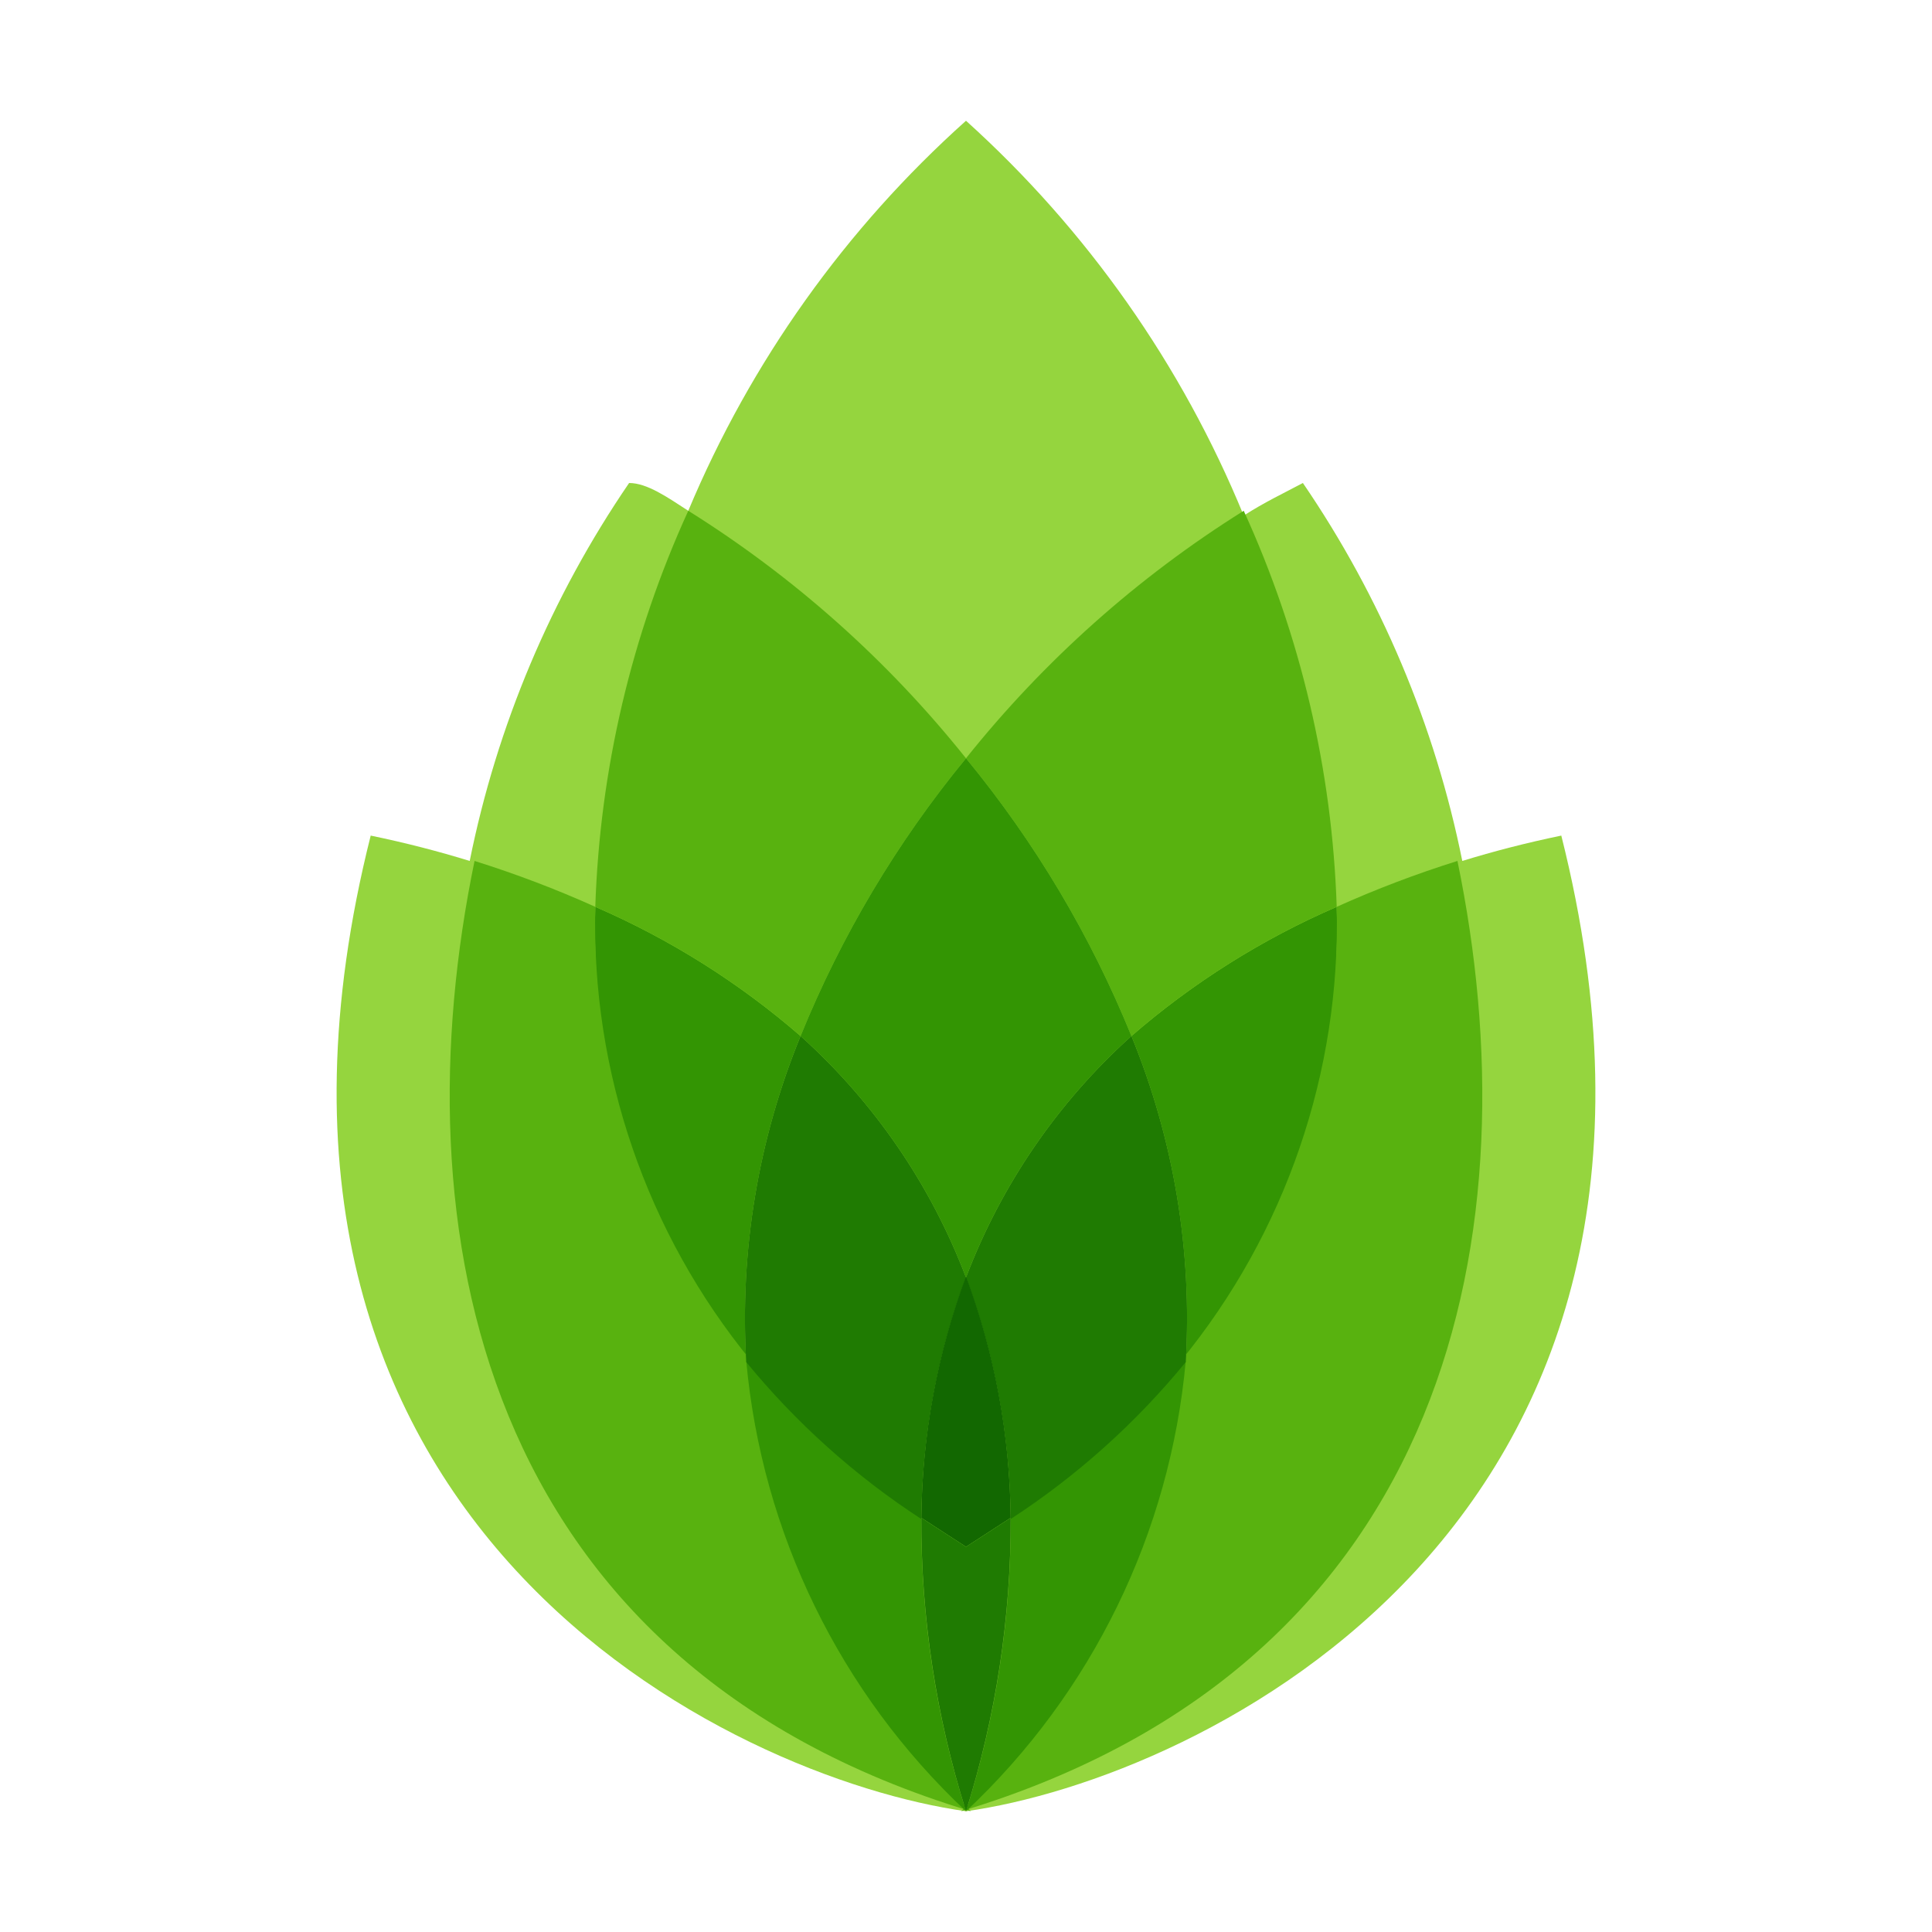
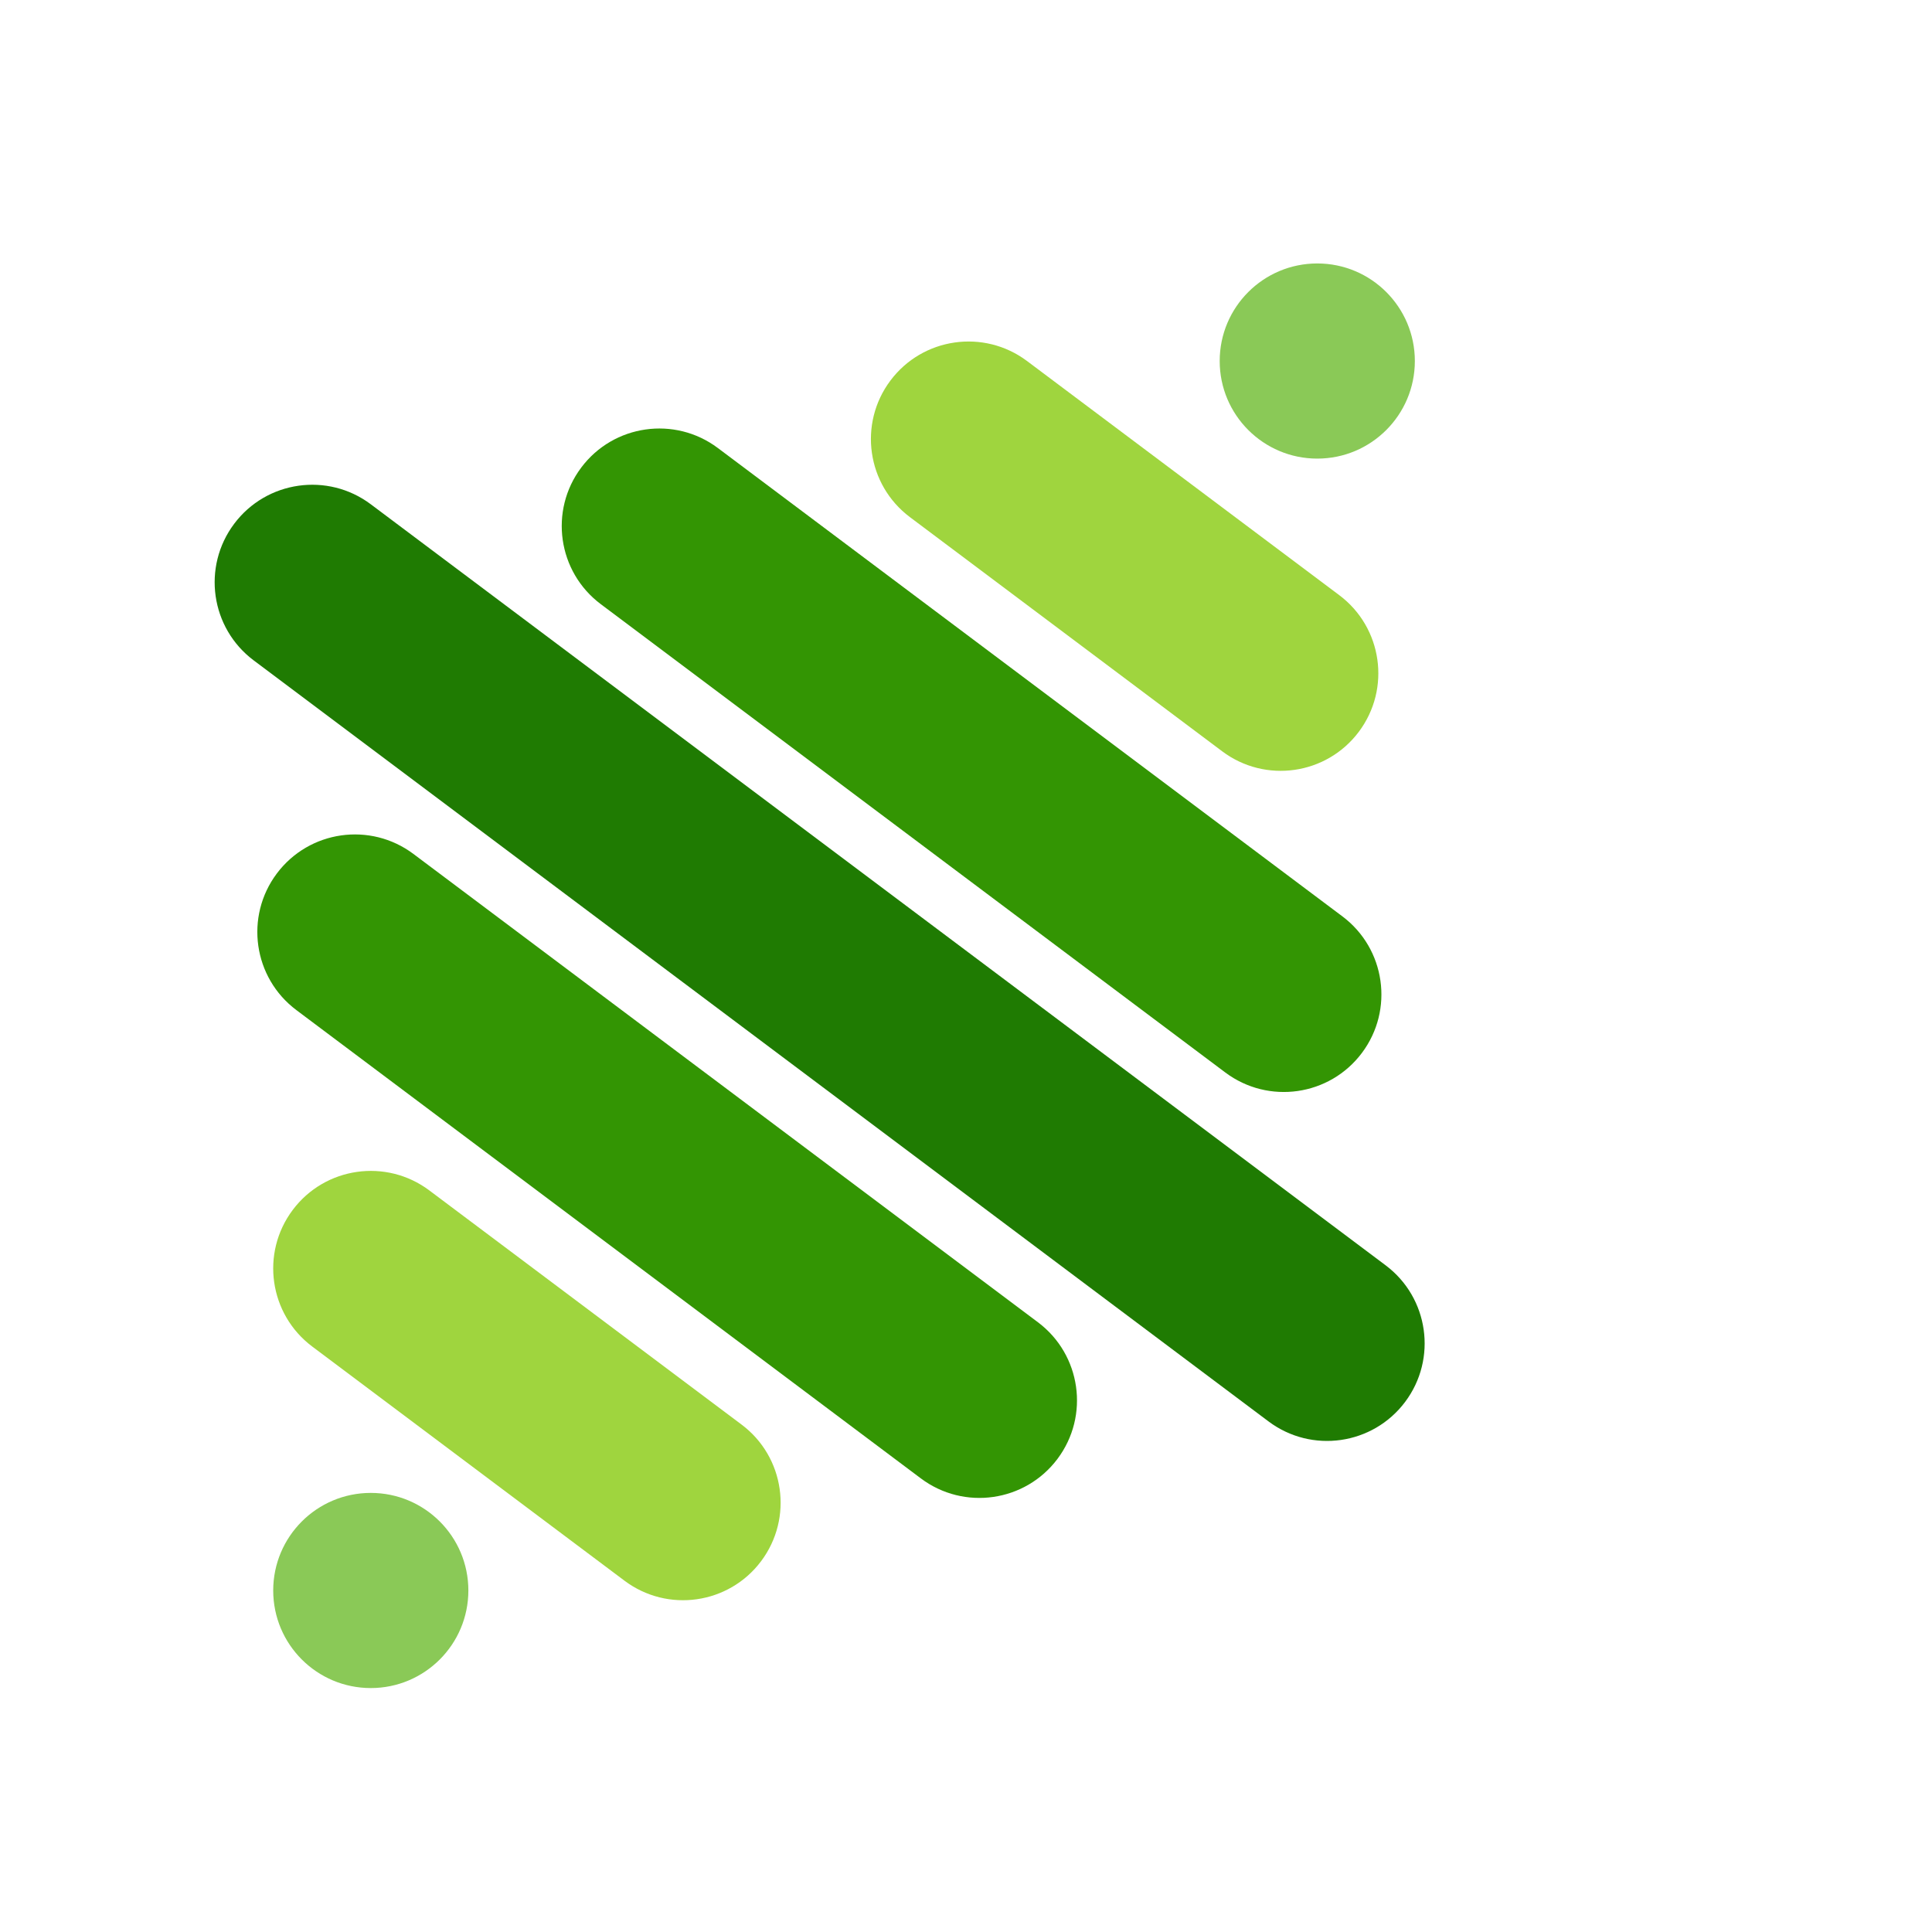
- <svg xmlns="http://www.w3.org/2000/svg" viewBox="0 0 16 16">
-   <defs>
-     <style>
-       .cls-1 {
-         fill: #95d53e;
-       }
- 
-       .cls-2 {
-         fill: #339503;
-       }
- 
-       .cls-3 {
-         fill: #58b20f;
-       }
- 
-       .cls-4 {
-         fill: #1f7b02;
-       }
- 
-       .cls-5 {
-         fill: #126801;
-       }
-     </style>
-   </defs>
-   <path class="cls-1" d="M12.93,6.92c-.29.06-.56.13-.82.21A8.53,8.53,0,0,0,10.79,4c-.15.08-.32.16-.49.27A9,9,0,0,0,8,1,9,9,0,0,0,5.7,4.23C5.53,4.12,5.36,4,5.21,4A8.53,8.53,0,0,0,3.89,7.13c-.26-.08-.53-.15-.82-.21C1.63,12.64,6.07,14.73,8,15,9.93,14.73,14.37,12.64,12.93,6.92Z" />
-   <path class="cls-2" d="M9.82,11.27a5.71,5.71,0,0,0,1.25-3.76,6.59,6.59,0,0,0-1.7,1.07A6.16,6.16,0,0,1,9.82,11.27Z" />
-   <path class="cls-2" d="M6.18,11.27A5.71,5.71,0,0,1,4.93,7.51a6.59,6.59,0,0,1,1.7,1.07A6.16,6.16,0,0,0,6.18,11.27Z" />
-   <path class="cls-3" d="M9.37,8.58a6.59,6.59,0,0,1,1.7-1.07,8.57,8.57,0,0,0-.77-3.28A9.16,9.16,0,0,0,8,6.28,8.87,8.87,0,0,1,9.37,8.58Z" />
-   <path class="cls-3" d="M6.63,8.58a6.59,6.59,0,0,0-1.7-1.07A8.57,8.57,0,0,1,5.7,4.23,9.16,9.16,0,0,1,8,6.28,8.87,8.87,0,0,0,6.63,8.58Z" />
-   <path class="cls-3" d="M4.93,7.51a9,9,0,0,0-1-.38c-.62,3,0,6.63,4.11,7.87a5.84,5.84,0,0,1-1.82-3.73A5.71,5.71,0,0,1,4.93,7.51Z" />
-   <path class="cls-3" d="M11.07,7.51a9,9,0,0,1,1-.38c.62,3,0,6.63-4.11,7.87a5.84,5.84,0,0,0,1.82-3.73A5.71,5.71,0,0,0,11.07,7.51Z" />
-   <path class="cls-2" d="M8,6.28a8.87,8.87,0,0,0-1.37,2.3,5.14,5.14,0,0,1,1.37,2,5.14,5.14,0,0,1,1.37-2A8.87,8.87,0,0,0,8,6.28Z" />
-   <path class="cls-2" d="M8.37,12.57A7.93,7.93,0,0,1,8,15a5.84,5.84,0,0,0,1.82-3.73A6.6,6.6,0,0,1,8.37,12.57Z" />
-   <path class="cls-2" d="M7.63,12.57A7.93,7.93,0,0,0,8,15a5.84,5.84,0,0,1-1.82-3.73A6.6,6.6,0,0,0,7.63,12.57Z" />
-   <path class="cls-4" d="M9.37,8.58a5.14,5.14,0,0,0-1.37,2,5.87,5.87,0,0,1,.37,2,6.36,6.36,0,0,0,1.45-1.3A6.16,6.16,0,0,0,9.37,8.58Z" />
-   <path class="cls-4" d="M6.63,8.58a5.14,5.14,0,0,1,1.37,2,5.87,5.87,0,0,0-.37,2,6.36,6.36,0,0,1-1.45-1.3A6.16,6.16,0,0,1,6.63,8.58Z" />
-   <path class="cls-5" d="M8.37,12.57a5.87,5.87,0,0,0-.37-2,5.87,5.87,0,0,0-.37,2l.37.24Z" />
-   <path class="cls-4" d="M8,12.81l-.37-.24A8,8,0,0,0,8,15a8,8,0,0,0,.37-2.43Z" />
+ <svg xmlns="http://www.w3.org/2000/svg" width="198" height="198" viewBox="0 0 198 198" fill="none">
+   <rect x="29.999" y="45.68" width="150" height="20" rx="10" transform="rotate(36.8666 29.999 45.6797)" fill="#1F7B02" />
+   <rect x="34.372" y="81.518" width="100" height="20" rx="10" transform="rotate(36.8666 34.3721 81.5176)" fill="#339503" />
+   <rect x="35.999" y="116" width="60" height="20" rx="10" transform="rotate(36.8666 35.999 116)" fill="#9FD53E" />
+   <rect x="65.569" y="39.916" width="100" height="20" rx="10" transform="rotate(36.8666 65.5693 39.916)" fill="#339503" />
+   <rect x="97.255" y="31" width="60" height="20" rx="10" transform="rotate(36.8666 97.2549 31)" fill="#9FD53E" />
+   <circle cx="135" cy="37" r="10" fill="#8AC957" />
+   <circle cx="38" cy="163" r="10" fill="#8AC957" />
</svg>
